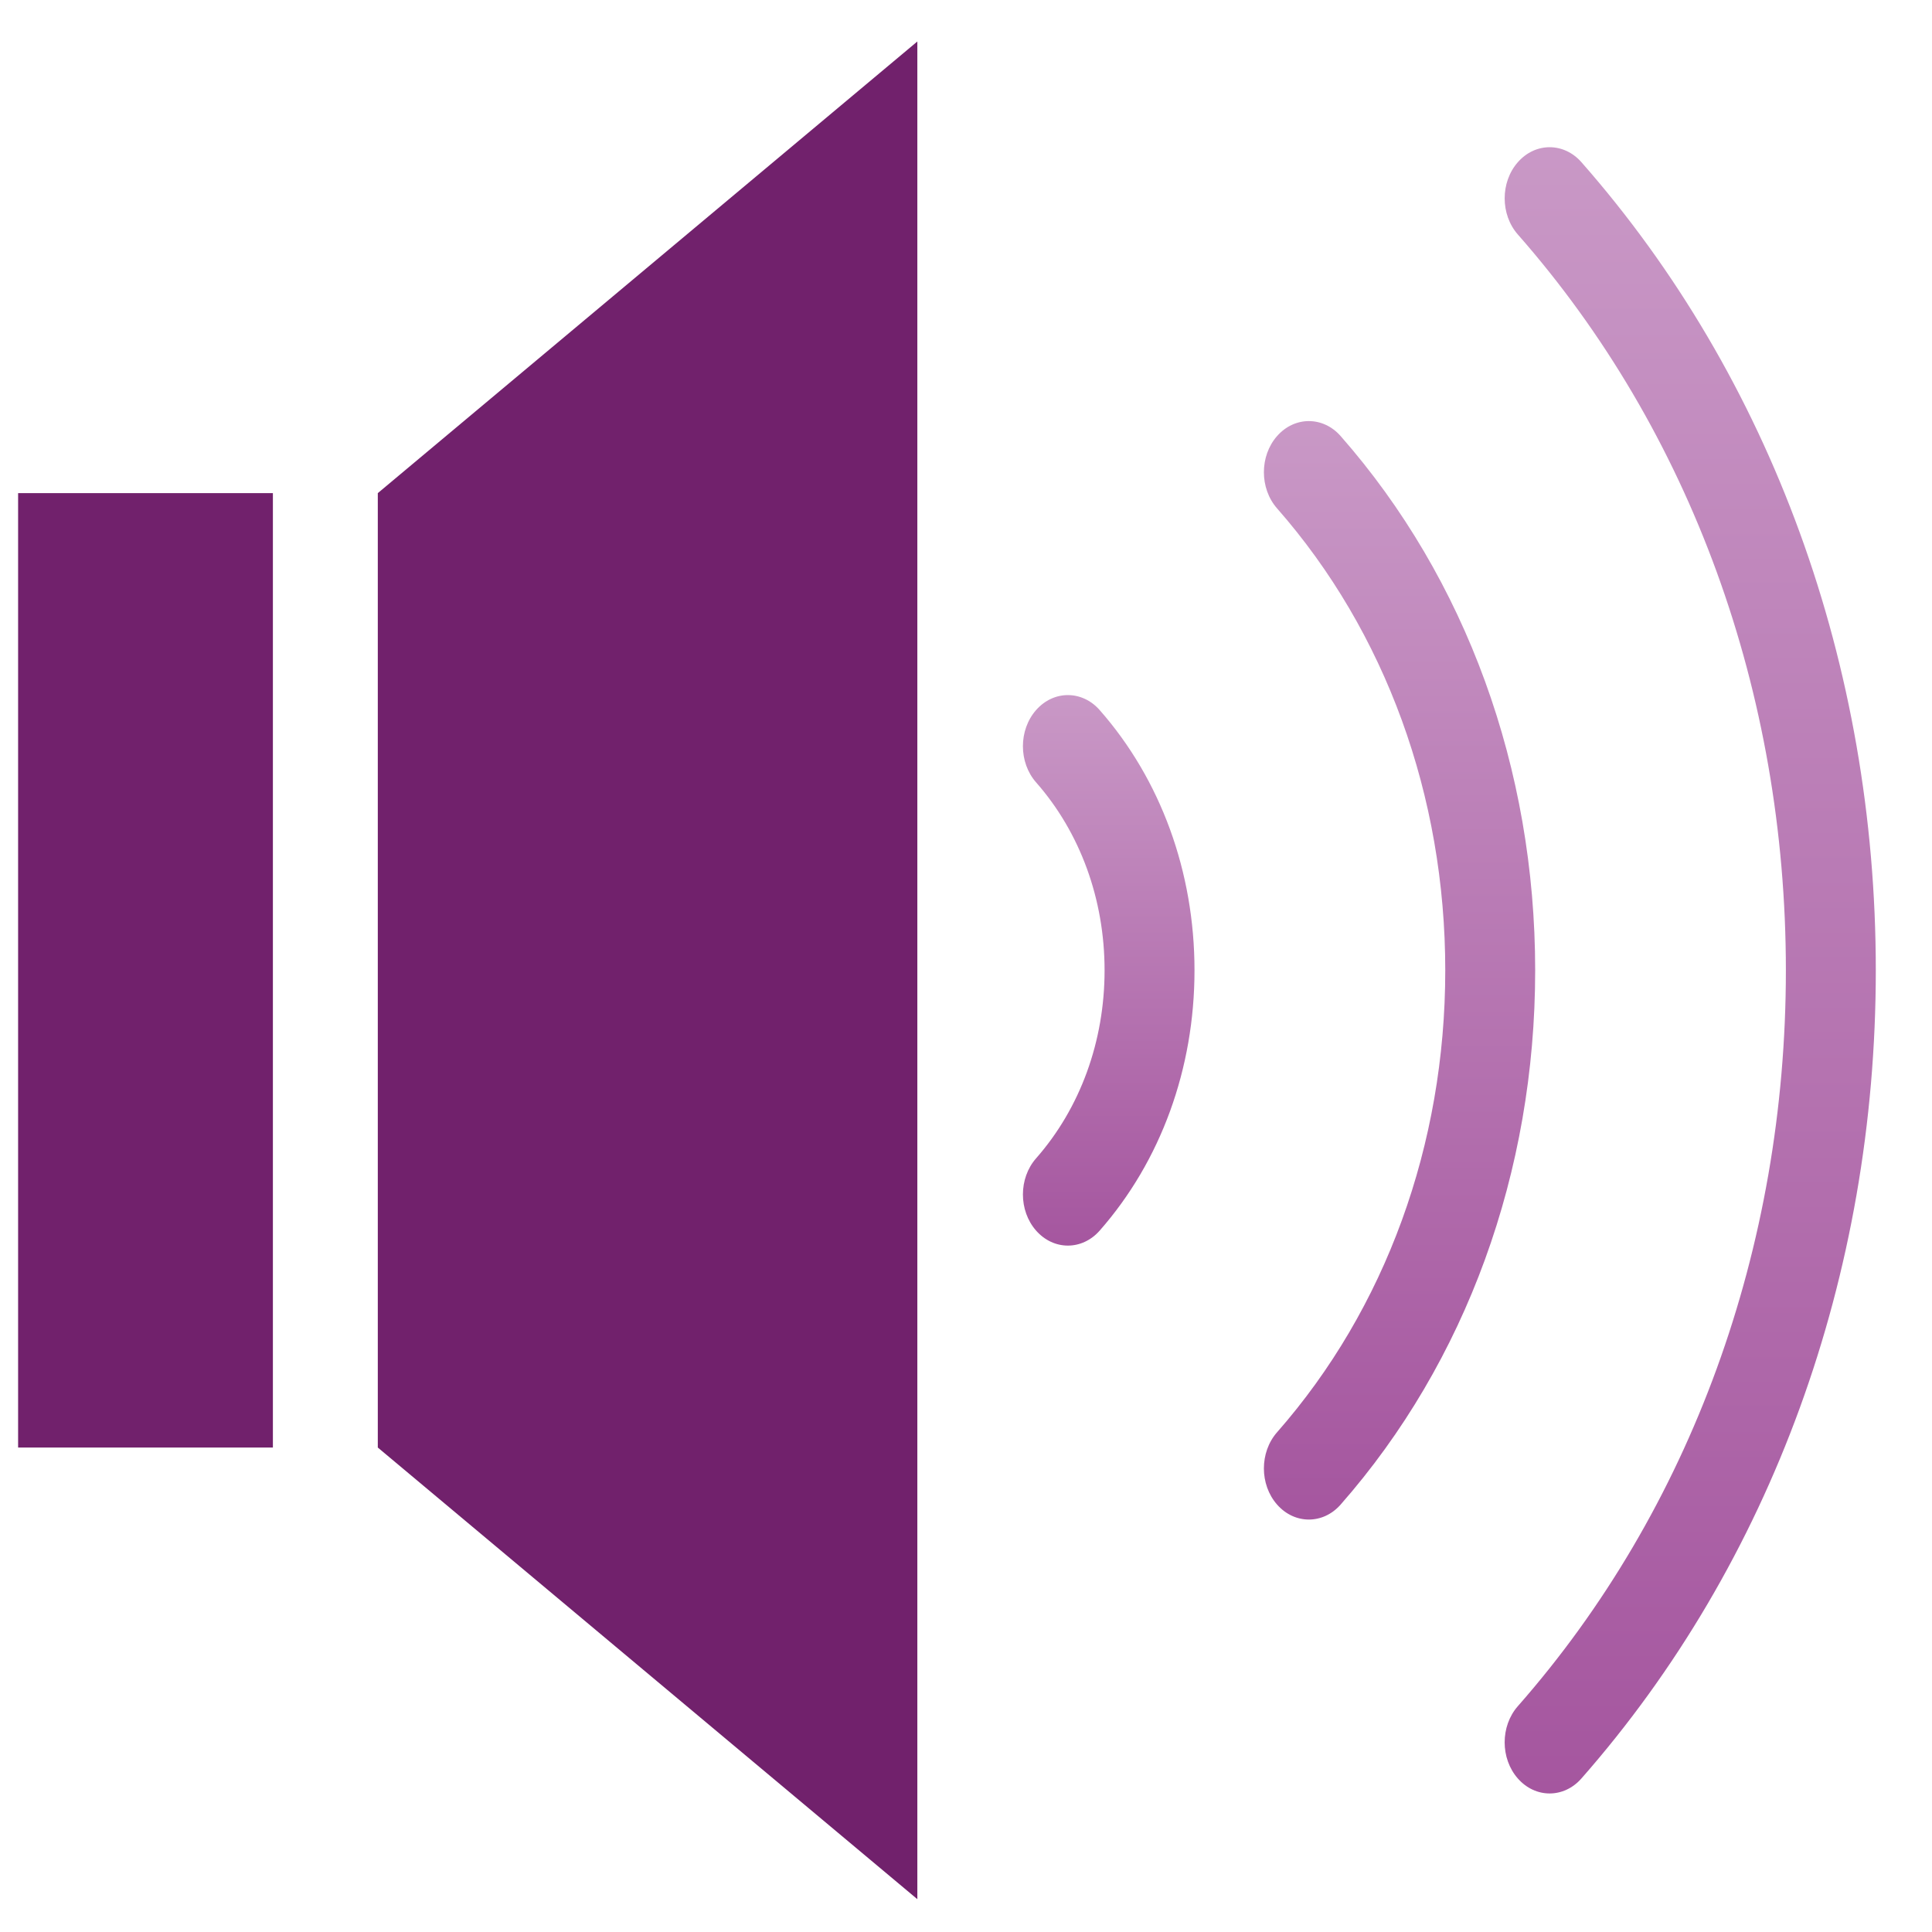
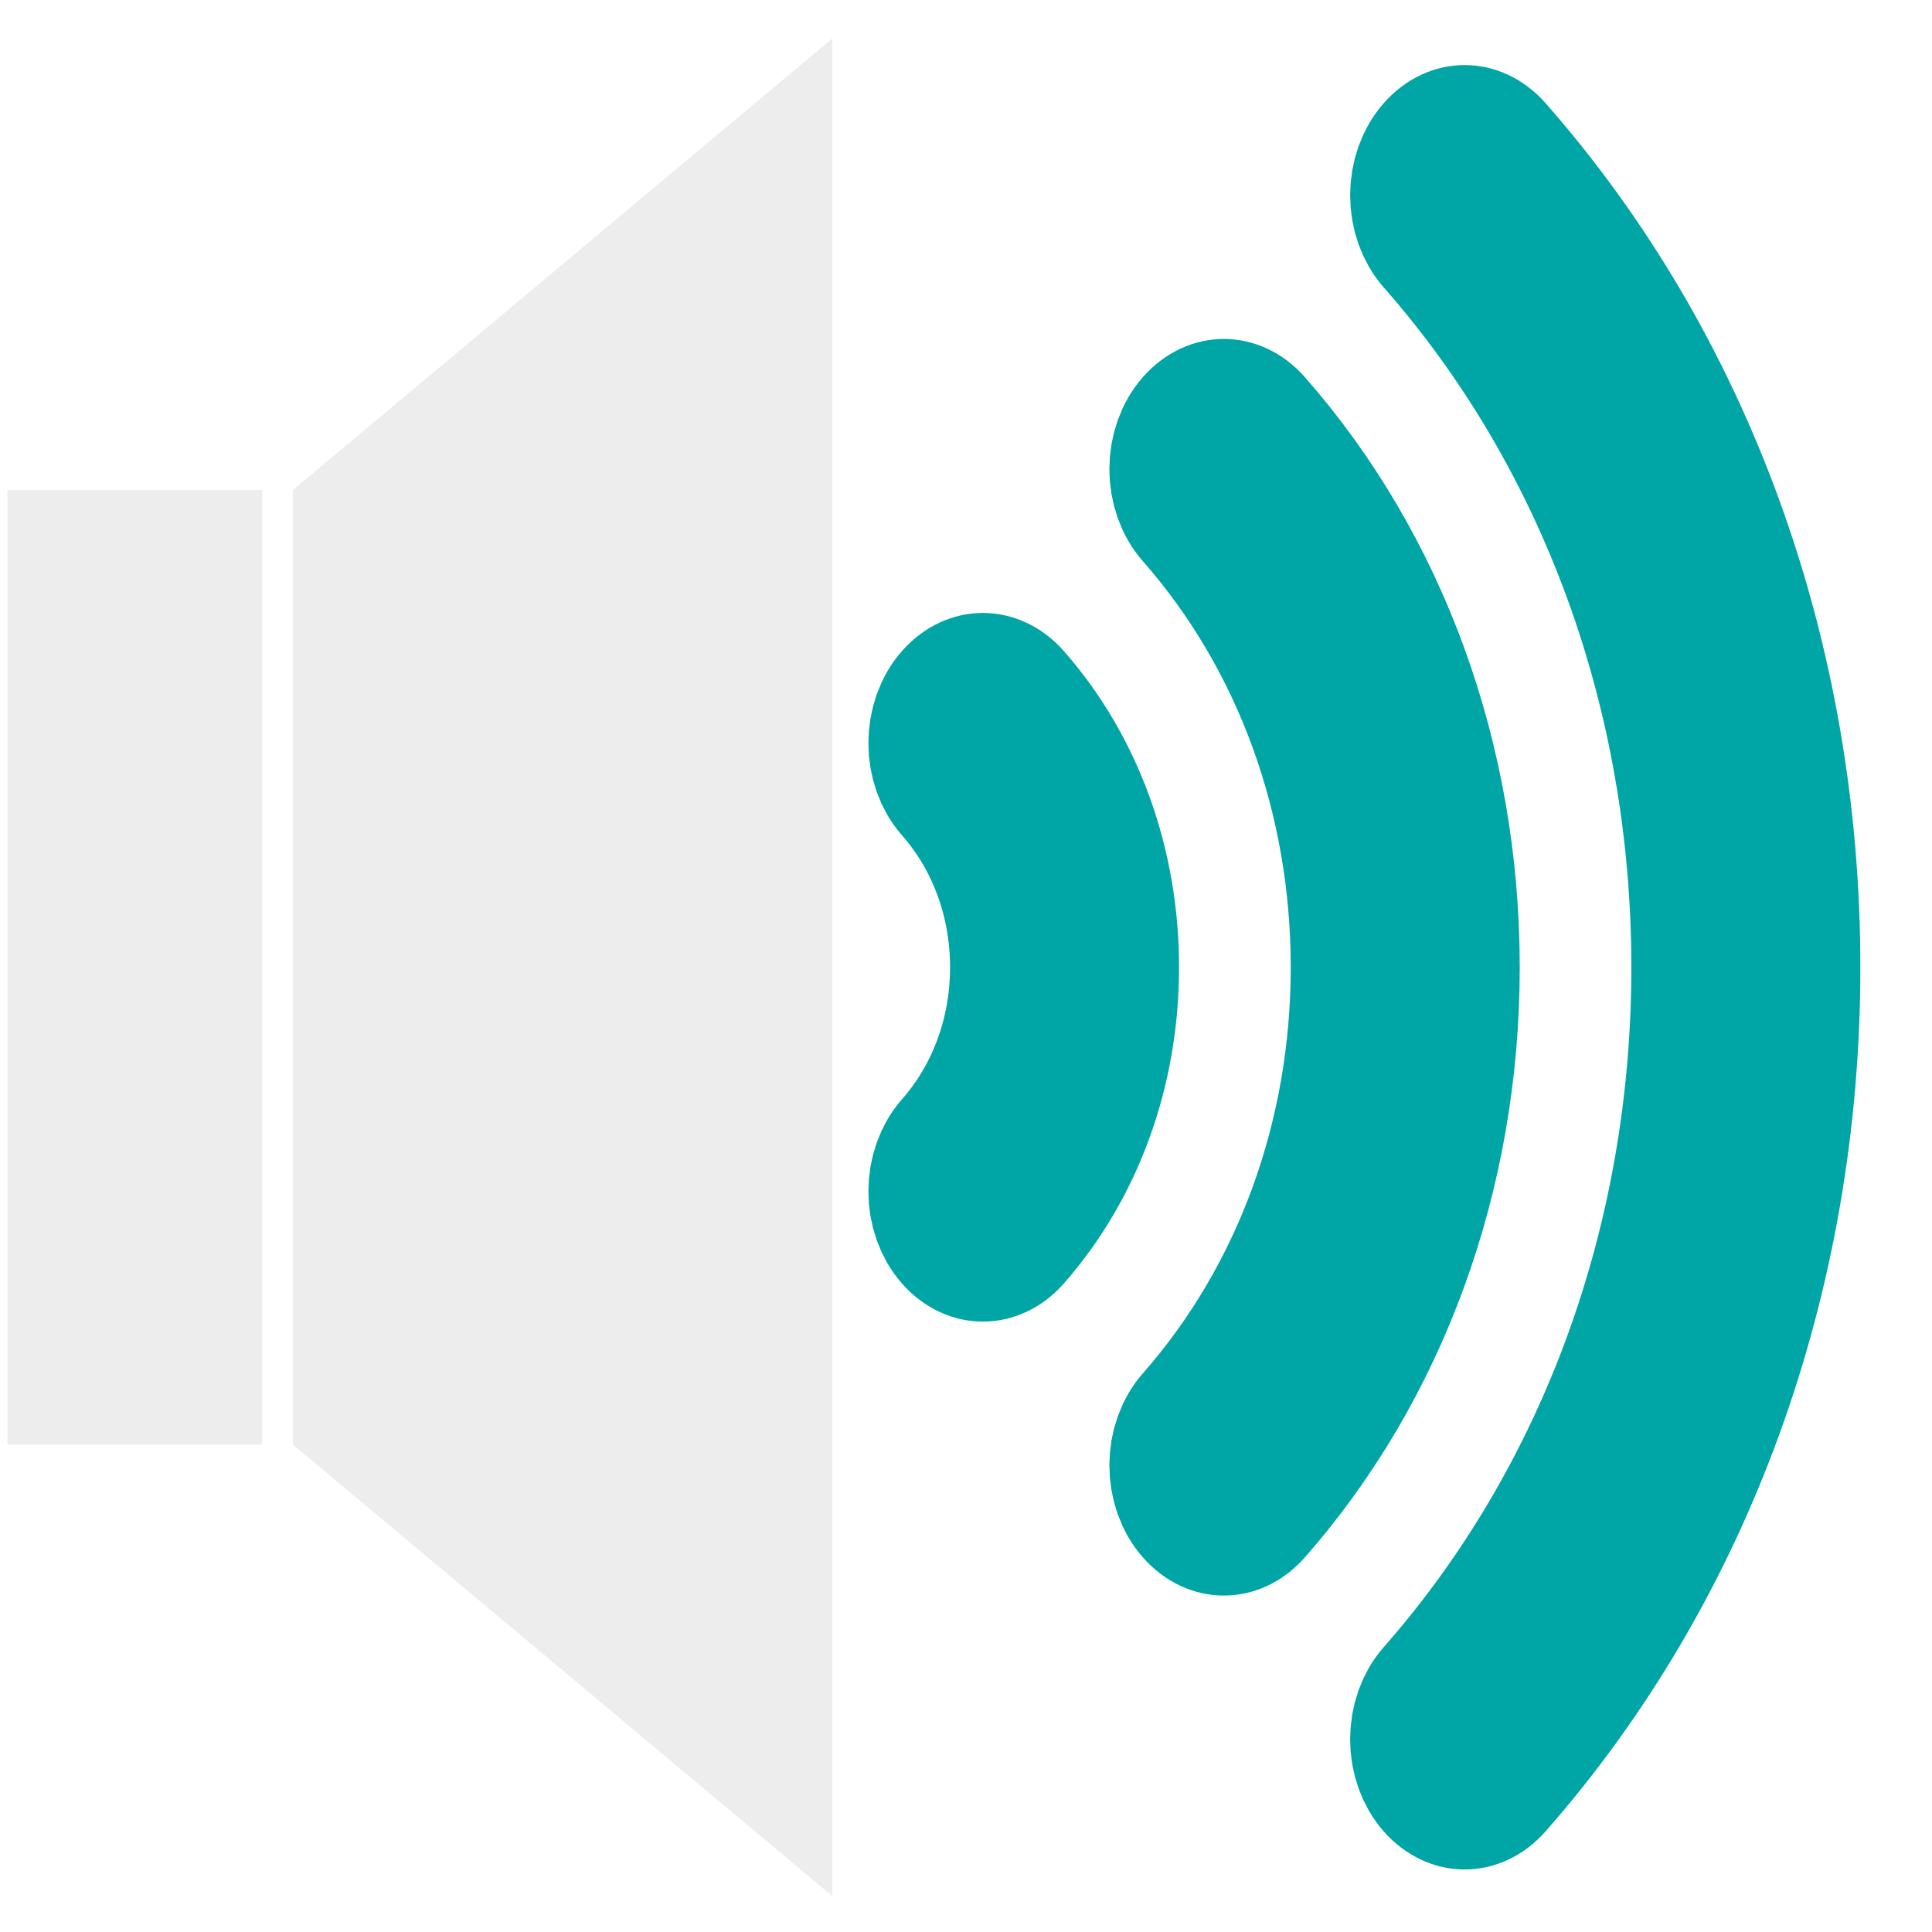
<svg xmlns="http://www.w3.org/2000/svg" viewBox="238 238 26 26">
-   <defs>
-     <linearGradient gradientUnits="userSpaceOnUse" x1="73.769" y1="47.85" x2="73.769" y2="80.151" id="gradient-3">
-       <stop offset="0" style="stop-color: rgba(201, 152, 198, 1)" />
-       <stop offset="1" style="stop-color: rgba(165, 86, 159, 1)" />
-     </linearGradient>
-     <linearGradient gradientUnits="userSpaceOnUse" x1="93.174" y1="31.773" x2="93.174" y2="96.225" id="gradient-4">
-       <stop offset="0" style="stop-color: rgba(201, 152, 198, 1)" />
-       <stop offset="1" style="stop-color: rgba(165, 86, 159, 1)" />
-     </linearGradient>
-     <linearGradient gradientUnits="userSpaceOnUse" x1="112.57" y1="15.704" x2="112.57" y2="112.297" id="gradient-5">
-       <stop offset="0" style="stop-color: rgba(201, 152, 198, 1)" />
-       <stop offset="1" style="stop-color: rgba(165, 86, 159, 1)" />
-     </linearGradient>
-   </defs>
-   <g transform="matrix(0.201691, 0, 0, 0.229358, 238.042, 236.3794)" style="">
+   <g transform="matrix(0.201691, 0, 0, 0.229358, 237.8983, 236.3382)" style="">
    <g fill="#231F20">
-       <polygon points="25 92 61 118.5 61 9.5 25 36" style="fill: rgb(113, 33, 108);" />
-       <rect x="1" y="36" width="17" height="56" style="fill: rgb(113, 33, 108);" />
-       <path d="m68.923 48.729c-1.171 1.172-1.171 3.071 1e-3 4.243 2.946 2.946 4.569 6.862 4.569 11.028s-1.623 8.083-4.569 11.03c-1.172 1.171-1.172 3.071 0 4.242 0.586 0.586 1.354 0.879 2.121 0.879s1.535-0.293 2.121-0.879c4.08-4.08 6.327-9.504 6.327-15.272 0-5.769-2.247-11.192-6.327-15.271-1.172-1.171-3.071-1.172-4.243 0z" style="fill: url(#gradient-3); paint-order: stroke markers;" />
-       <path d="m89.245 32.653c-1.171-1.172-3.069-1.173-4.242-2e-3 -1.172 1.171-1.173 3.07-2e-3 4.243 7.237 7.246 11.224 16.872 11.224 27.106s-3.986 19.86-11.224 27.105c-1.171 1.172-1.17 3.071 2e-3 4.242 0.586 0.586 1.353 0.878 2.12 0.878 0.769 0 1.536-0.293 2.122-0.88 8.37-8.377 12.979-19.509 12.979-31.345 1e-3 -11.835-4.609-22.968-12.979-31.347z" style="fill: url(#gradient-4); paint-order: stroke markers;" />
-       <path d="m105.31 16.582c-1.172-1.171-3.072-1.171-4.242 0-1.172 1.171-1.172 3.071 0 4.243 11.533 11.532 17.884 26.865 17.884 43.175 0 16.307-6.352 31.641-17.885 43.176-1.172 1.172-1.172 3.071 0 4.242 0.586 0.586 1.354 0.879 2.121 0.879s1.536-0.293 2.121-0.879c12.667-12.669 19.643-29.509 19.643-47.418 0-17.913-6.976-34.753-19.642-47.418z" style="fill: url(#gradient-5); paint-order: stroke markers;" />
+       <polygon points="20.042 92 56.042 118.5 56.042 9.5 20.042 36" style="stroke-linejoin: round; fill: rgb(237, 237, 237);" />
+       <rect x="1" y="36" width="17" height="56" style="fill: rgb(237, 237, 237);" />
+       <path d="M 63.965 48.729 C 62.794 49.901 62.794 51.8 63.966 52.972 C 66.912 55.918 68.535 59.834 68.535 64 C 68.535 68.166 66.912 72.083 63.966 75.03 C 62.794 76.201 62.794 78.101 63.966 79.272 C 64.552 79.858 65.32 80.151 66.087 80.151 C 66.854 80.151 67.622 79.858 68.208 79.272 C 72.288 75.192 74.535 69.768 74.535 64 C 74.535 58.231 72.288 52.808 68.208 48.729 C 67.036 47.558 65.137 47.557 63.965 48.729 Z" style="paint-order: stroke markers; stroke-width: 9.28px; fill: rgb(0, 165, 165); stroke: rgb(0, 165, 165);" />
+       <path d="M 84.287 32.653 C 83.116 31.481 81.218 31.48 80.045 32.651 C 78.873 33.822 78.872 35.721 80.043 36.894 C 87.28 44.14 91.267 53.766 91.267 64 C 91.267 74.234 87.281 83.86 80.043 91.105 C 78.872 92.277 78.873 94.176 80.045 95.347 C 80.631 95.933 81.398 96.225 82.165 96.225 C 82.934 96.225 83.701 95.932 84.287 95.345 C 92.657 86.968 97.266 75.836 97.266 64 C 97.267 52.165 92.657 41.032 84.287 32.653 Z" style="paint-order: stroke markers; stroke-width: 9.28px; fill: rgb(0, 165, 165); stroke: rgb(0, 165, 165);" />
+       <path d="M 100.352 16.582 C 99.18 15.411 97.28 15.411 96.11 16.582 C 94.938 17.753 94.938 19.653 96.11 20.825 C 107.643 32.357 113.994 47.69 113.994 64 C 113.994 80.307 107.642 95.641 96.109 107.176 C 94.937 108.348 94.937 110.247 96.109 111.418 C 96.695 112.004 97.463 112.297 98.23 112.297 C 98.997 112.297 99.766 112.004 100.351 111.418 C 113.018 98.749 119.994 81.909 119.994 64 C 119.994 46.087 113.018 29.247 100.352 16.582 Z" style="paint-order: stroke markers; stroke-width: 9.28px; fill: rgb(0, 165, 165); stroke: rgb(0, 165, 165);" />
    </g>
  </g>
</svg>
